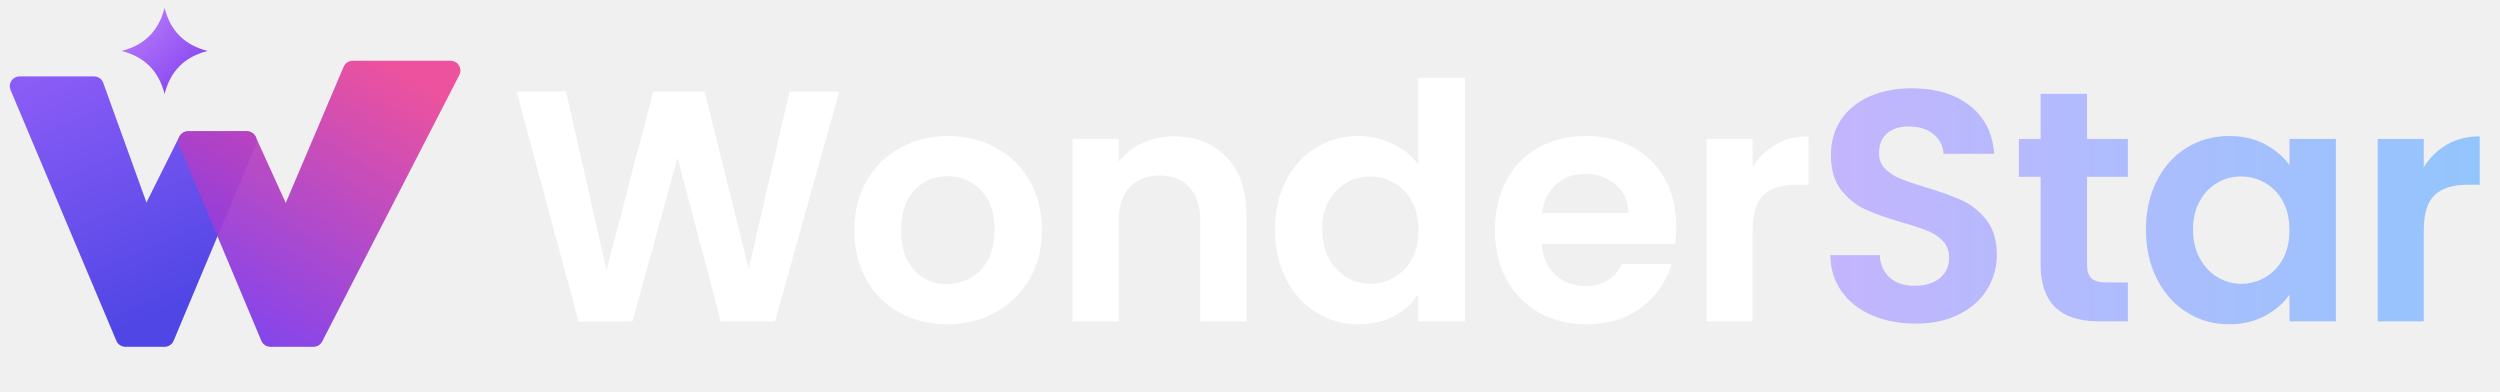
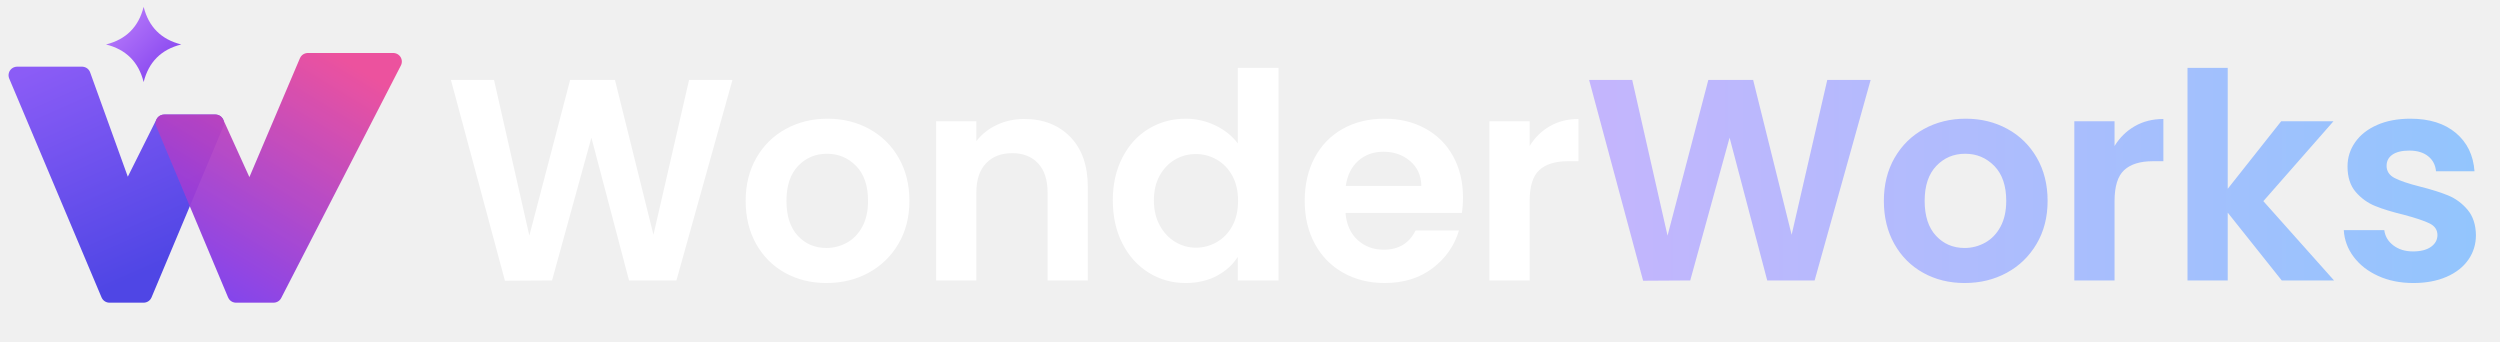
- <svg xmlns="http://www.w3.org/2000/svg" viewBox="0 0 638 100" width="638" height="100" role="img" aria-label="WonderStar">
+ <svg xmlns="http://www.w3.org/2000/svg" viewBox="0 0 731 100" width="731" height="100" role="img" aria-label="WonderWorks">
  <defs>
    <linearGradient id="ws-left" x1="0" y1="0" x2="0.4" y2="1">
      <stop offset="0" stop-color="#8B5CF6" />
      <stop offset="1" stop-color="#4F46E5" />
    </linearGradient>
    <linearGradient id="ws-right" x1="0.2" y1="1" x2="0.8" y2="0">
      <stop offset="0" stop-color="#7C3AED" />
      <stop offset="1" stop-color="#EC4899" />
    </linearGradient>
    <linearGradient id="ws-spark" x1="0" y1="0" x2="1" y2="1">
      <stop offset="0" stop-color="#C084FC" />
      <stop offset="1" stop-color="#7C3AED" />
    </linearGradient>
    <linearGradient id="ws-word" x1="0" y1="0" x2="1" y2="0">
      <stop offset="0" stop-color="#C4B5FD" />
      <stop offset="1" stop-color="#93C5FD" />
    </linearGradient>
  </defs>
  <g stroke-linejoin="round">
    <path d="M5 22 L24 22 L37 58 L48 36 L63 36 L42 86 L32 86 Z" fill="url(#ws-left)" stroke="url(#ws-left)" stroke-width="5" />
    <path d="M48 36 L63 36 L73 58 L90 18 L115 18 L80 86 L69 86 Z" fill="url(#ws-right)" stroke="url(#ws-right)" stroke-width="5" opacity="0.94" />
    <path d="M42 2 Q44.2 10.8 53 13 Q44.2 15.2 42 24 Q39.8 15.2 31 13 Q39.8 10.8 42 2 Z" fill="url(#ws-spark)" />
  </g>
  <path d="M214.168 23.368 197.788 82.0H183.928L172.924 40.252L161.416 82.0L147.64 82.084L131.848 23.368H144.448L154.78 68.896L166.708 23.368H179.812L191.068 68.644L201.484 23.368Z M218.032 58.732Q218.032 51.592 221.182 46.132Q224.332 40.672 229.792 37.69Q235.252 34.708 241.972 34.708Q248.692 34.708 254.152 37.69Q259.612 40.672 262.762 46.132Q265.912 51.592 265.912 58.732Q265.912 65.872 262.678 71.332Q259.444 76.792 253.942 79.774Q248.44 82.756 241.636 82.756Q234.916 82.756 229.54 79.774Q224.164 76.792 221.098 71.332Q218.032 65.872 218.032 58.732ZM253.816 58.732Q253.816 52.096 250.33 48.526Q246.844 44.956 241.804 44.956Q236.764 44.956 233.362 48.526Q229.96 52.096 229.96 58.732Q229.96 65.368 233.278 68.938Q236.596 72.508 241.636 72.508Q244.828 72.508 247.642 70.954Q250.456 69.4 252.136 66.292Q253.816 63.184 253.816 58.732Z M318.076 54.7V82.0H306.316V56.296Q306.316 50.752 303.544 47.77Q300.772 44.788 295.984 44.788Q291.112 44.788 288.298 47.77Q285.484 50.752 285.484 56.296V82.0H273.724V35.464H285.484V41.26Q287.836 38.236 291.49 36.514Q295.144 34.792 299.512 34.792Q307.828 34.792 312.952 40.042Q318.076 45.292 318.076 54.7Z M346.72 34.708Q351.256 34.708 355.372 36.682Q359.488 38.656 361.924 41.932V19.84H373.852V82.0H361.924V75.112Q359.74 78.556 355.792 80.656Q351.844 82.756 346.636 82.756Q340.756 82.756 335.884 79.732Q331.012 76.708 328.198 71.206Q325.384 65.704 325.384 58.564Q325.384 51.508 328.198 46.048Q331.012 40.588 335.884 37.648Q340.756 34.708 346.72 34.708ZM349.66 45.04Q346.384 45.04 343.612 46.636Q340.84 48.232 339.118 51.298Q337.396 54.364 337.396 58.564Q337.396 62.764 339.118 65.914Q340.84 69.064 343.654 70.744Q346.468 72.424 349.66 72.424Q352.936 72.424 355.792 70.786Q358.648 69.148 360.328 66.082Q362.008 63.016 362.008 58.732Q362.008 54.448 360.328 51.382Q358.648 48.316 355.792 46.678Q352.936 45.04 349.66 45.04Z M427.444 62.26H393.424Q393.844 67.3 396.952 70.156Q400.06 73.012 404.596 73.012Q411.148 73.012 413.92 67.384H426.604Q424.588 74.104 418.876 78.43Q413.164 82.756 404.848 82.756Q398.128 82.756 392.794 79.774Q387.46 76.792 384.478 71.332Q381.496 65.872 381.496 58.732Q381.496 51.508 384.436 46.048Q387.376 40.588 392.668 37.648Q397.96 34.708 404.848 34.708Q411.484 34.708 416.734 37.564Q421.984 40.42 424.882 45.67Q427.78 50.92 427.78 57.724Q427.78 60.244 427.444 62.26ZM415.6 54.364Q415.516 49.828 412.324 47.098Q409.132 44.368 404.512 44.368Q400.144 44.368 397.162 47.014Q394.18 49.66 393.508 54.364Z M461.548 34.792V47.14H458.44Q452.896 47.14 450.082 49.744Q447.268 52.348 447.268 58.816V82.0H435.508V35.464H447.268V42.688Q449.536 38.992 453.19 36.892Q456.844 34.792 461.548 34.792Z" fill="#FFFFFF" />
-   <path d="M467.092 65.116H479.692Q479.944 68.728 482.254 70.828Q484.564 72.928 488.596 72.928Q492.712 72.928 495.064 70.954Q497.416 68.98 497.416 65.788Q497.416 63.184 495.82 61.504Q494.224 59.824 491.83 58.858Q489.436 57.892 485.236 56.716Q479.524 55.036 475.954 53.398Q472.384 51.76 469.822 48.442Q467.26 45.124 467.26 39.58Q467.26 34.372 469.864 30.508Q472.468 26.644 477.172 24.586Q481.876 22.528 487.924 22.528Q496.996 22.528 502.666 26.938Q508.336 31.348 508.924 39.244H495.988Q495.82 36.22 493.426 34.246Q491.032 32.272 487.084 32.272Q483.64 32.272 481.582 34.036Q479.524 35.8 479.524 39.16Q479.524 41.512 481.078 43.066Q482.632 44.62 484.942 45.586Q487.252 46.552 491.452 47.812Q497.164 49.492 500.776 51.172Q504.388 52.852 506.992 56.212Q509.596 59.572 509.596 65.032Q509.596 69.736 507.16 73.768Q504.724 77.8 500.02 80.194Q495.316 82.588 488.848 82.588Q482.716 82.588 477.802 80.488Q472.888 78.388 470.032 74.44Q467.176 70.492 467.092 65.116Z M532.612 45.124V67.636Q532.612 69.988 533.746 71.038Q534.88 72.088 537.568 72.088H543.028V82.0H535.636Q520.768 82.0 520.768 67.552V45.124H515.224V35.464H520.768V23.956H532.612V35.464H543.028V45.124Z M568.9 34.708Q574.108 34.708 578.014 36.808Q581.92 38.908 584.272 42.1V35.464H596.116V82.0H584.272V75.196Q582.004 78.472 578.014 80.614Q574.024 82.756 568.816 82.756Q562.936 82.756 558.106 79.732Q553.276 76.708 550.462 71.206Q547.648 65.704 547.648 58.564Q547.648 51.508 550.462 46.048Q553.276 40.588 558.106 37.648Q562.936 34.708 568.9 34.708ZM571.924 45.04Q568.648 45.04 565.876 46.636Q563.104 48.232 561.382 51.298Q559.66 54.364 559.66 58.564Q559.66 62.764 561.382 65.914Q563.104 69.064 565.918 70.744Q568.732 72.424 571.924 72.424Q575.2 72.424 578.056 70.786Q580.912 69.148 582.592 66.082Q584.272 63.016 584.272 58.732Q584.272 54.448 582.592 51.382Q580.912 48.316 578.056 46.678Q575.2 45.04 571.924 45.04Z M632.824 34.792V47.14H629.716Q624.172 47.14 621.358 49.744Q618.544 52.348 618.544 58.816V82.0H606.784V35.464H618.544V42.688Q620.812 38.992 624.466 36.892Q628.12 34.792 632.824 34.792Z" fill="url(#ws-word)" />
+   <path d="M546.976 23.368 530.596 82.0H516.736L505.732 40.252L494.224 82.0L480.448 82.084L464.656 23.368H477.256L487.588 68.896L499.516 23.368H512.62L523.876 68.644L534.292 23.368Z M550.84 58.732Q550.84 51.592 553.99 46.132Q557.14 40.672 562.6 37.69Q568.06 34.708 574.78 34.708Q581.5 34.708 586.96 37.69Q592.42 40.672 595.57 46.132Q598.72 51.592 598.72 58.732Q598.72 65.872 595.486 71.332Q592.252 76.792 586.75 79.774Q581.248 82.756 574.444 82.756Q567.724 82.756 562.348 79.774Q556.972 76.792 553.906 71.332Q550.84 65.872 550.84 58.732ZM586.624 58.732Q586.624 52.096 583.138 48.526Q579.652 44.956 574.612 44.956Q569.572 44.956 566.17 48.526Q562.768 52.096 562.768 58.732Q562.768 65.368 566.086 68.938Q569.404 72.508 574.444 72.508Q577.636 72.508 580.45 70.954Q583.264 69.4 584.944 66.292Q586.624 63.184 586.624 58.732Z M632.572 34.792V47.14H629.464Q623.92 47.14 621.106 49.744Q618.292 52.348 618.292 58.816V82.0H606.532V35.464H618.292V42.688Q620.56 38.992 624.214 36.892Q627.868 34.792 632.572 34.792Z M667.18 82.0 651.388 62.176V82.0H639.628V19.84H651.388V55.204L667.012 35.464H682.3L661.804 58.816L682.468 82.0Z M685.324 67.3H697.168Q697.504 69.988 699.814 71.752Q702.124 73.516 705.568 73.516Q708.928 73.516 710.818 72.172Q712.708 70.828 712.708 68.728Q712.708 66.46 710.398 65.326Q708.088 64.192 703.048 62.848Q697.84 61.588 694.522 60.244Q691.204 58.9 688.81 56.128Q686.416 53.356 686.416 48.652Q686.416 44.788 688.642 41.596Q690.868 38.404 695.026 36.556Q699.184 34.708 704.812 34.708Q713.128 34.708 718.084 38.866Q723.04 43.024 723.544 50.08H712.288Q712.036 47.308 709.978 45.67Q707.92 44.032 704.476 44.032Q701.284 44.032 699.562 45.208Q697.84 46.384 697.84 48.484Q697.84 50.836 700.192 52.054Q702.544 53.272 707.5 54.532Q712.54 55.792 715.816 57.136Q719.092 58.48 721.486 61.294Q723.88 64.108 723.964 68.728Q723.964 72.76 721.738 75.952Q719.512 79.144 715.354 80.95Q711.196 82.756 705.652 82.756Q699.94 82.756 695.404 80.698Q690.868 78.64 688.222 75.112Q685.576 71.584 685.324 67.3Z" fill="url(#ws-word)" />
</svg>
